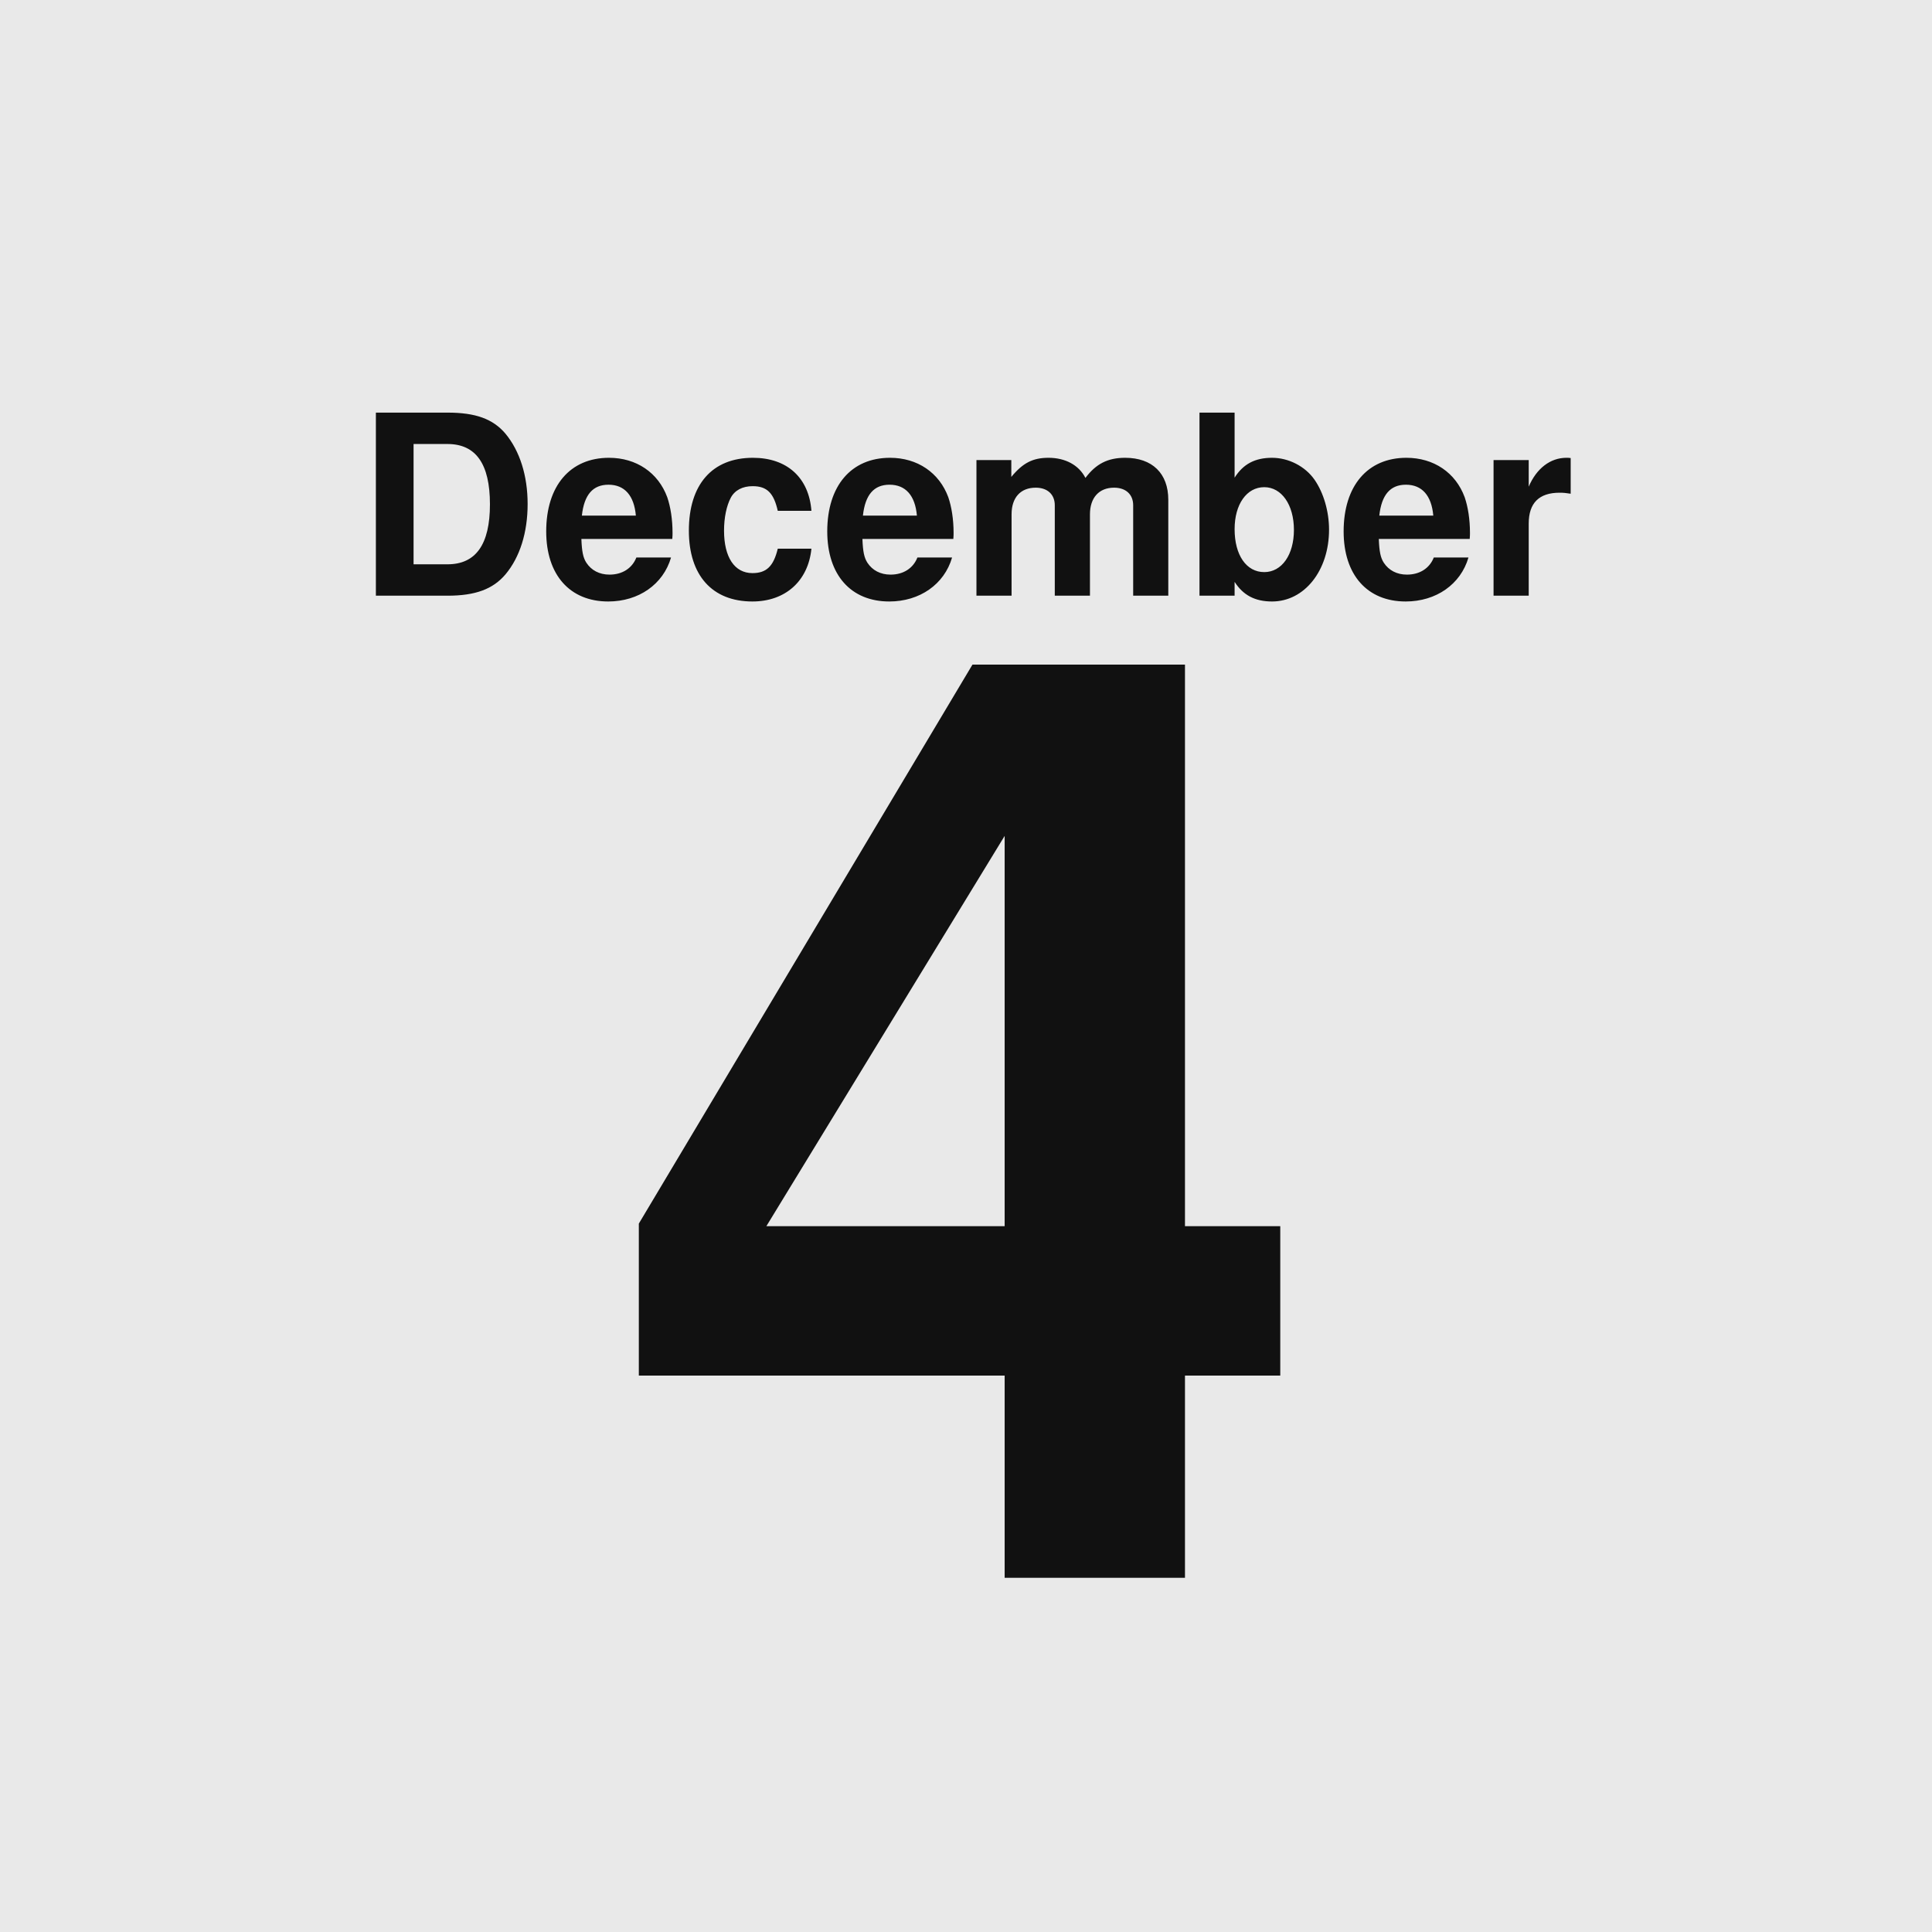
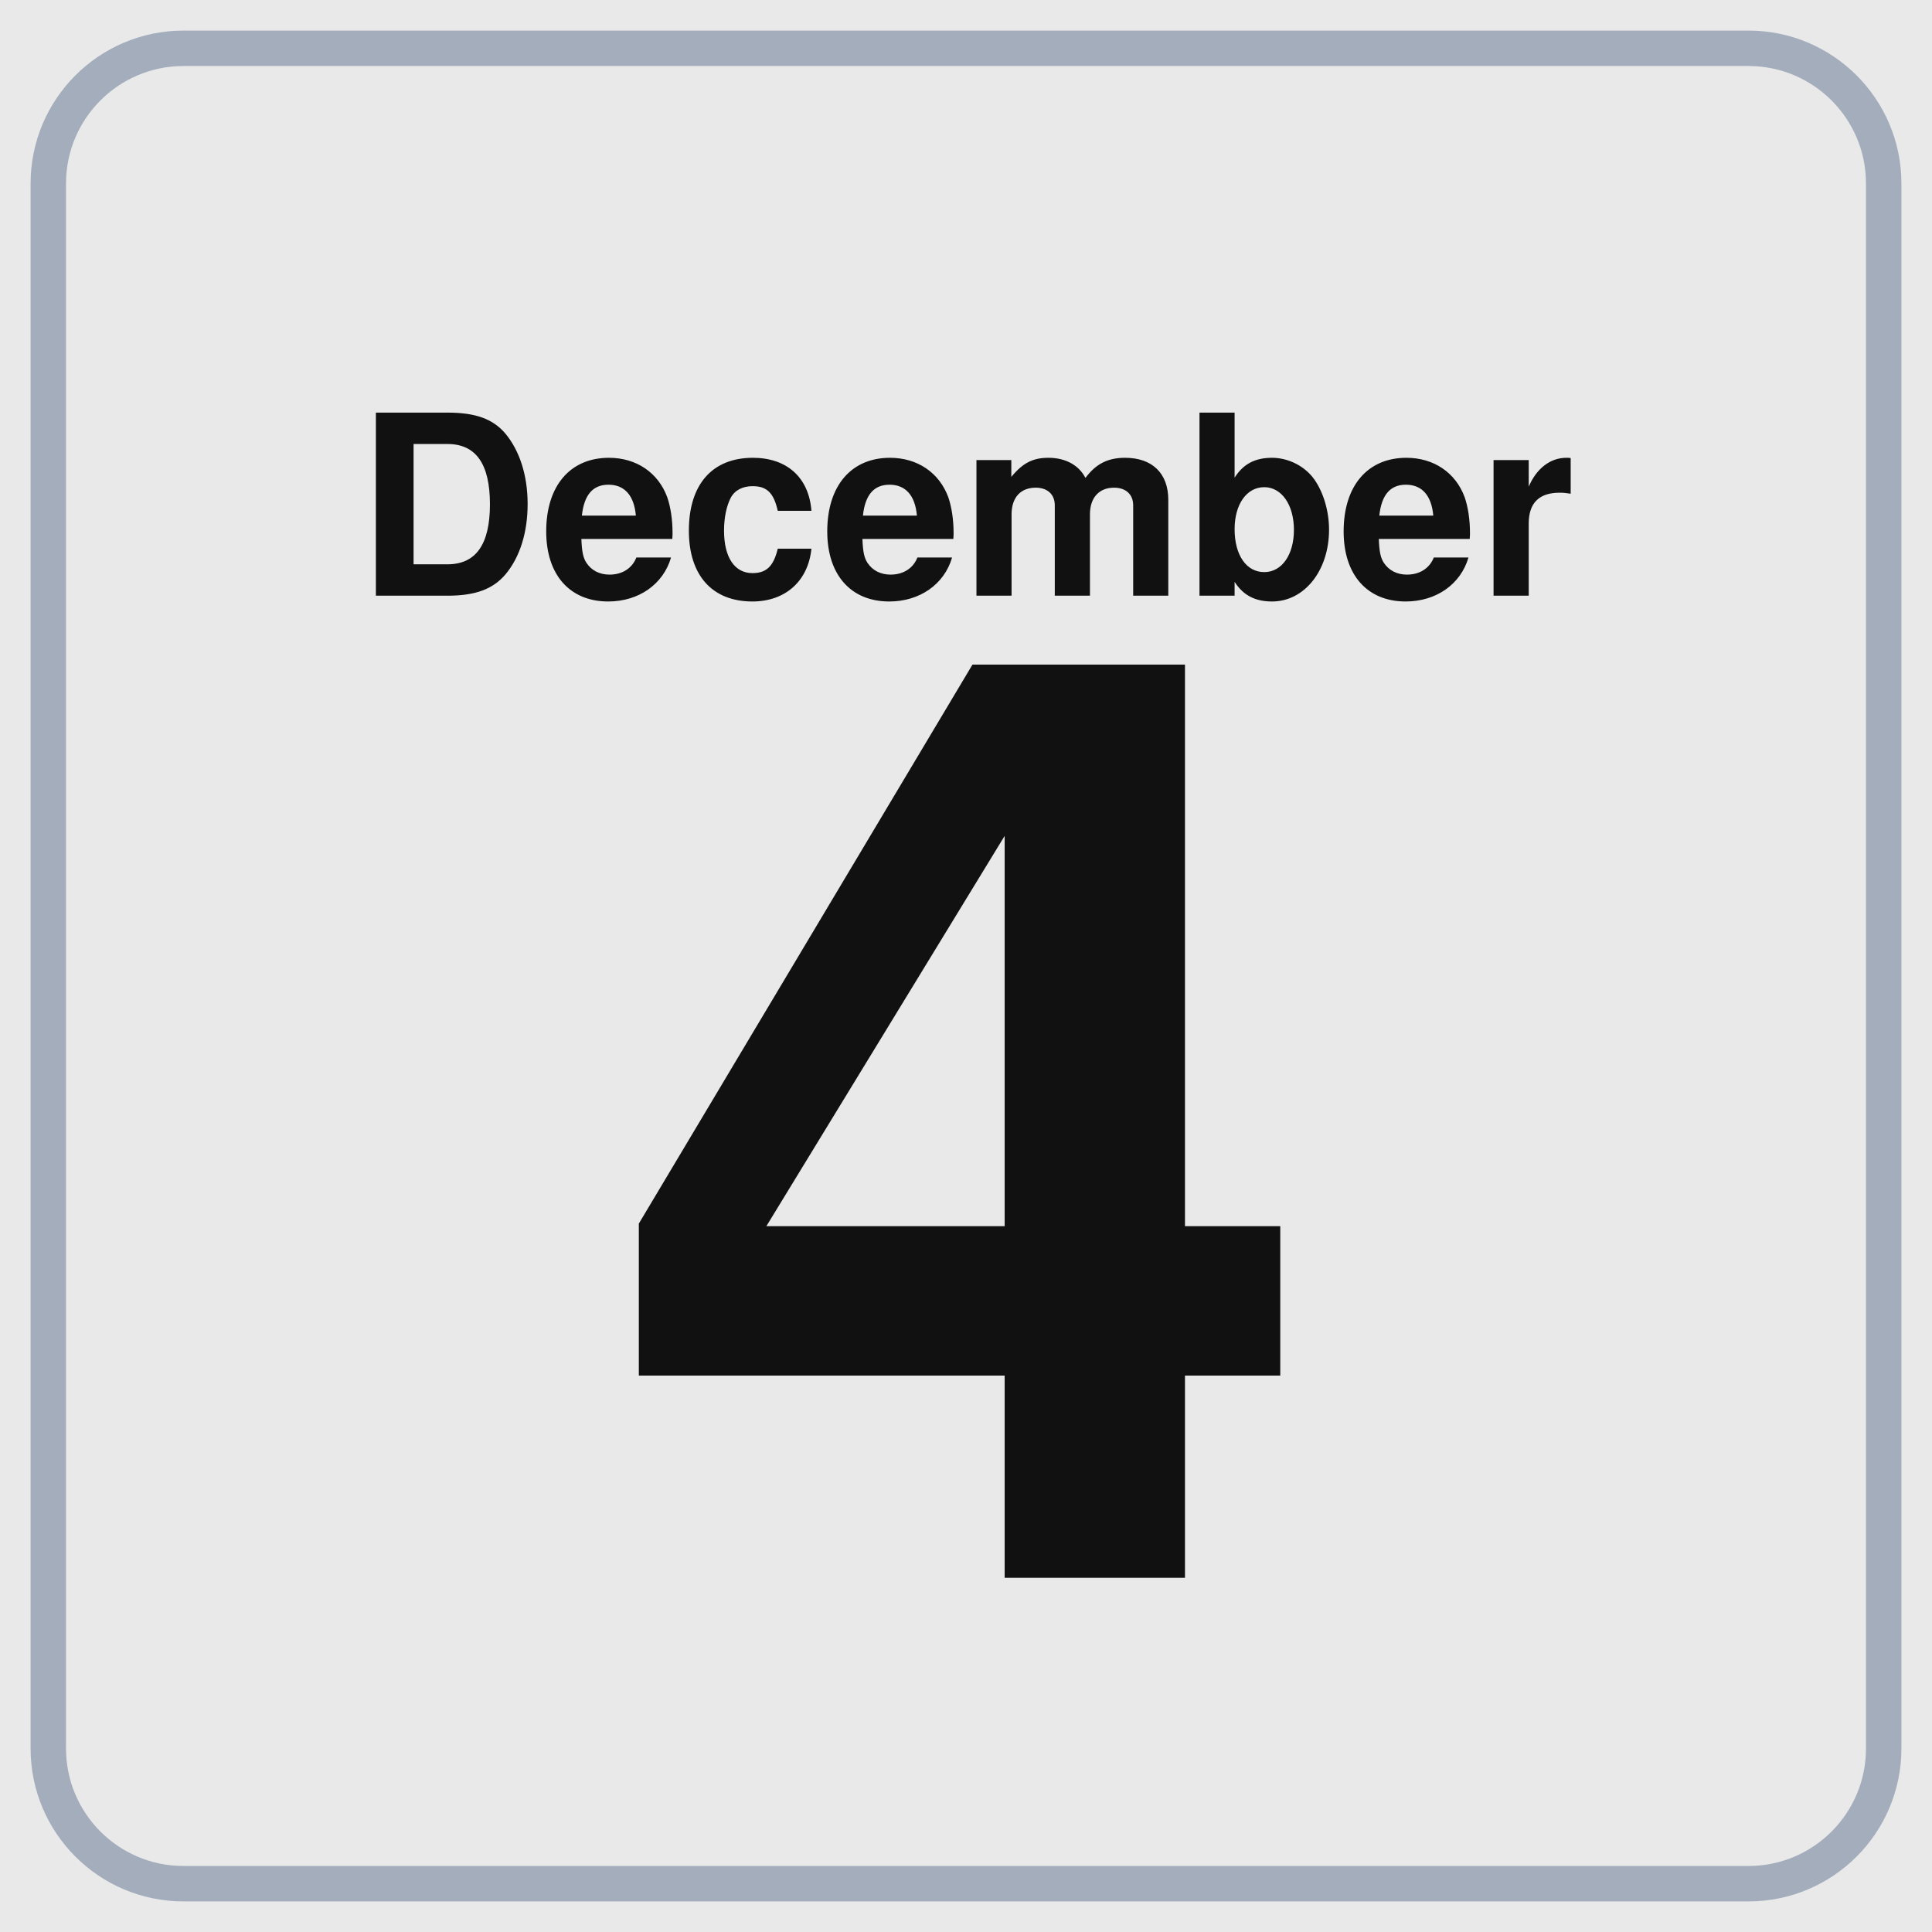
<svg xmlns="http://www.w3.org/2000/svg" width="600" height="600" viewBox="0 0 600 600">
  <rect width="600" height="600" fill="#e9e9e9" />
+   <rect x="15" y="15" width="570" height="570" rx="42" fill="none" stroke="#a3adbb" stroke-width="11" />
  <text x="300" y="185" text-anchor="middle" font-family="Helvetica,Arial,'DejaVu Sans',Verdana,sans-serif" font-size="78" font-weight="bold" fill="#111111">December</text>
  <text x="300" y="490" text-anchor="middle" font-family="Helvetica,Arial,'DejaVu Sans',Verdana,sans-serif" font-size="400" font-weight="bold" fill="#111111">4</text>
</svg>
